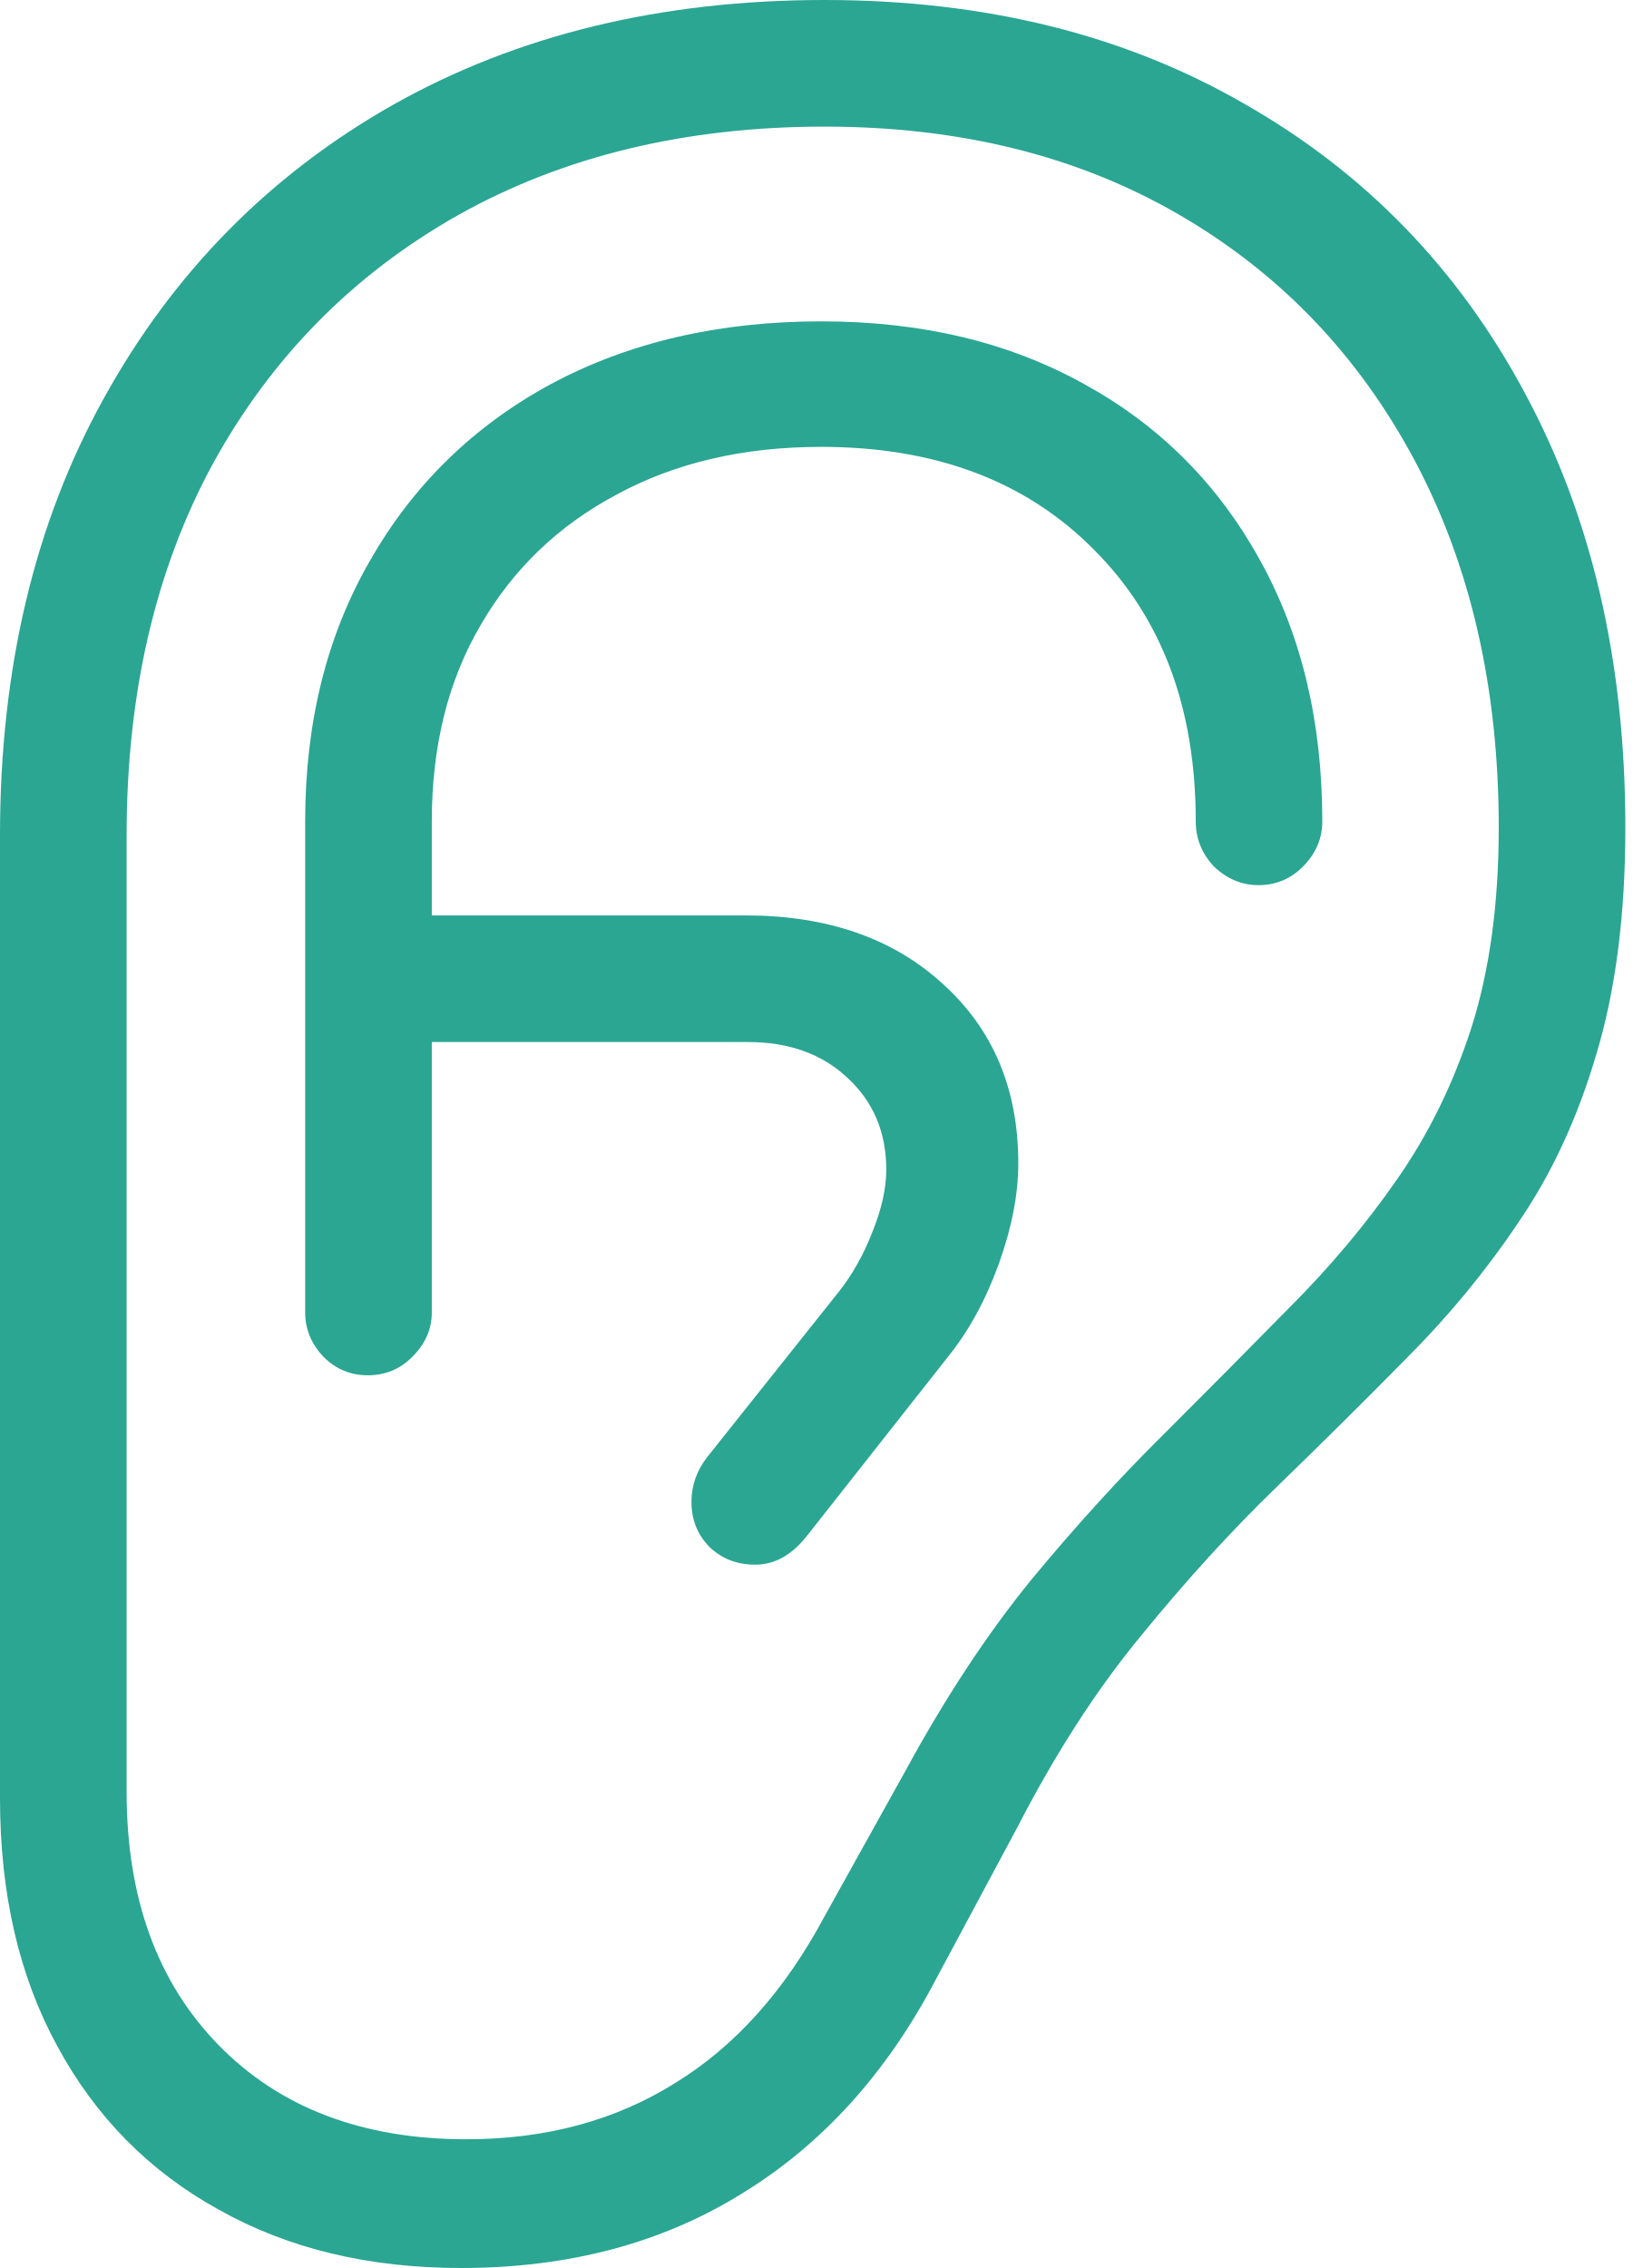
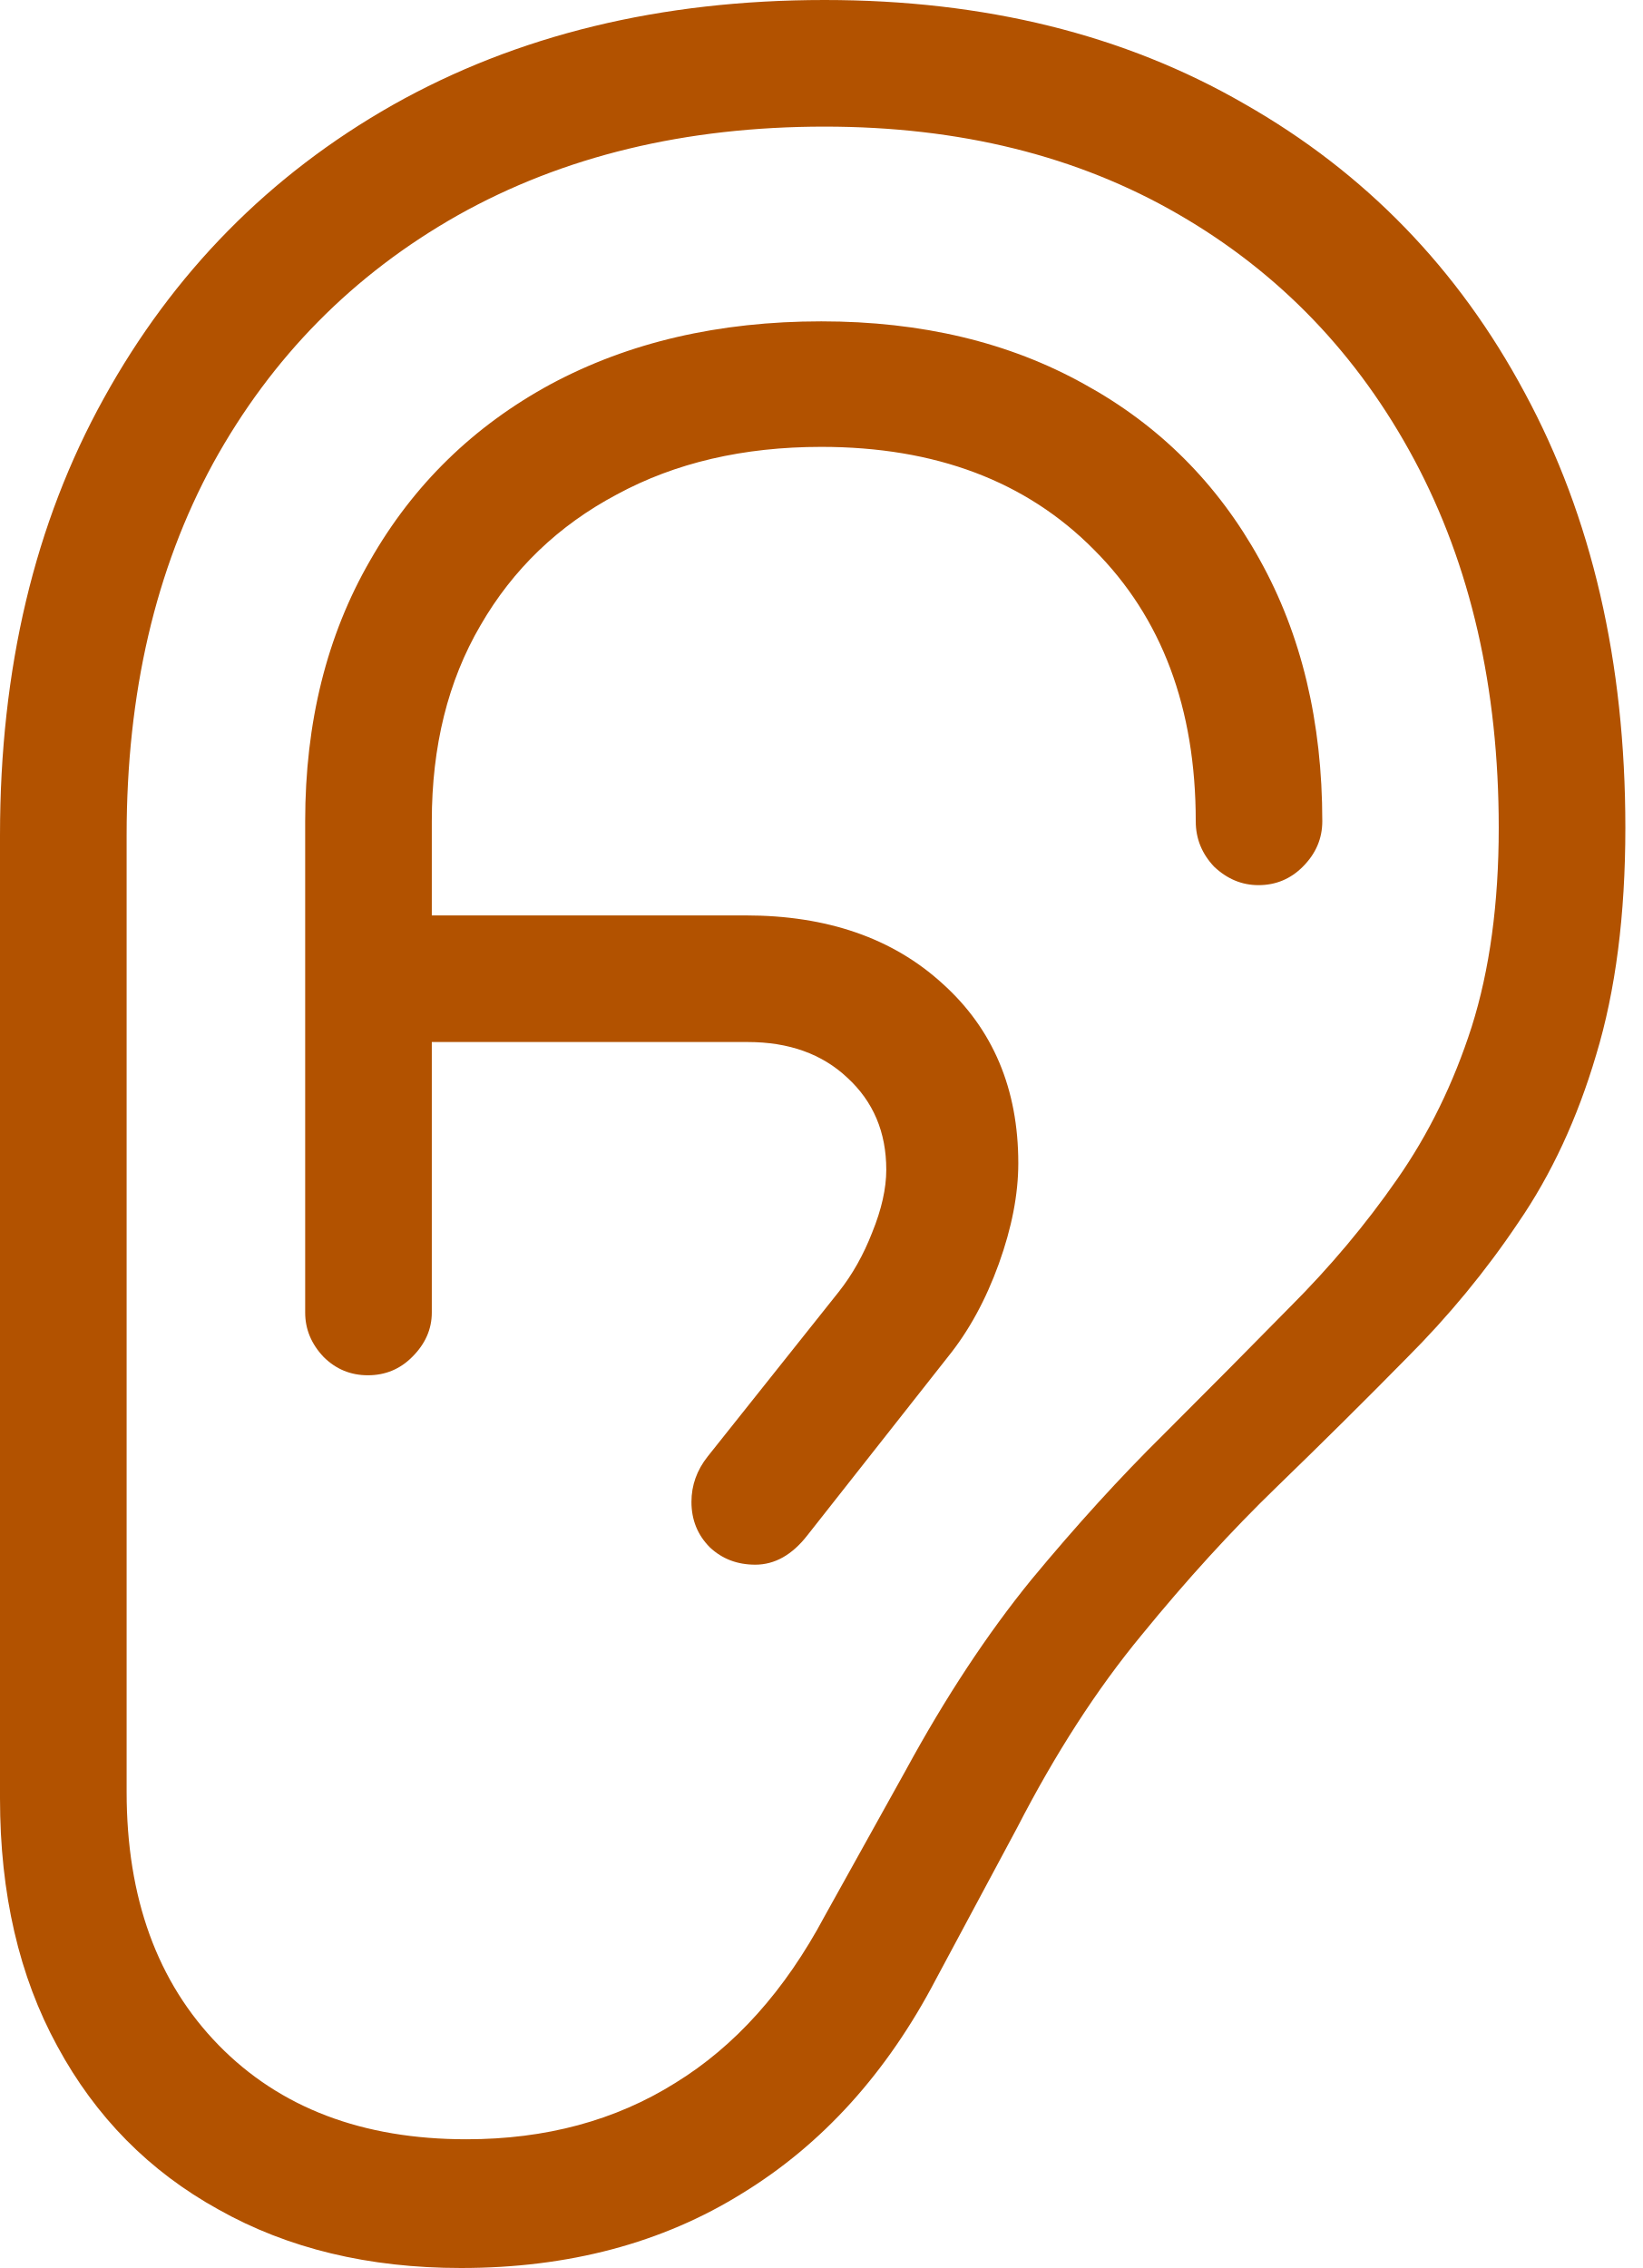
<svg xmlns="http://www.w3.org/2000/svg" width="21" height="29" viewBox="0 0 21 29" fill="none">
-   <path d="M0 22.995V10.681C0 8.551 0.443 6.687 1.328 5.092C2.214 3.487 3.445 2.237 5.022 1.342C6.609 0.447 8.449 0 10.543 0C12.591 0 14.38 0.443 15.911 1.328C17.452 2.205 18.646 3.436 19.495 5.022C20.353 6.609 20.782 8.463 20.782 10.584C20.782 11.7 20.657 12.669 20.408 13.49C20.168 14.302 19.836 15.017 19.412 15.634C18.997 16.253 18.522 16.829 17.987 17.364C17.461 17.899 16.907 18.448 16.326 19.011C15.745 19.573 15.169 20.205 14.597 20.906C14.025 21.598 13.495 22.419 13.006 23.369L11.968 25.306C11.341 26.505 10.515 27.418 9.491 28.045C8.468 28.682 7.268 29 5.894 29C4.713 29 3.68 28.751 2.795 28.253C1.909 27.764 1.222 27.068 0.733 26.164C0.244 25.269 0 24.213 0 22.995ZM1.619 22.912C1.619 24.268 2.011 25.347 2.795 26.15C3.579 26.952 4.635 27.354 5.963 27.354C6.978 27.354 7.868 27.114 8.634 26.634C9.399 26.164 10.036 25.453 10.543 24.503L11.581 22.636C12.088 21.704 12.623 20.892 13.186 20.2C13.758 19.509 14.325 18.886 14.887 18.332C15.45 17.77 15.985 17.23 16.492 16.714C17.009 16.197 17.465 15.653 17.862 15.081C18.268 14.5 18.586 13.85 18.817 13.13C19.047 12.402 19.163 11.553 19.163 10.584C19.163 8.795 18.803 7.227 18.084 5.88C17.364 4.534 16.359 3.487 15.067 2.74C13.776 1.992 12.268 1.619 10.543 1.619C8.763 1.619 7.199 1.997 5.853 2.753C4.515 3.51 3.473 4.566 2.726 5.922C1.988 7.278 1.619 8.864 1.619 10.681V22.912ZM4.704 17.585C4.483 17.585 4.294 17.507 4.137 17.35C3.98 17.184 3.902 16.995 3.902 16.783V10.501C3.902 9.238 4.178 8.126 4.732 7.167C5.285 6.198 6.056 5.447 7.042 4.912C8.039 4.377 9.192 4.109 10.501 4.109C11.784 4.109 12.904 4.377 13.864 4.912C14.823 5.438 15.57 6.185 16.105 7.153C16.64 8.112 16.907 9.229 16.907 10.501C16.907 10.723 16.824 10.916 16.658 11.082C16.502 11.239 16.312 11.318 16.091 11.318C15.879 11.318 15.69 11.239 15.524 11.082C15.367 10.916 15.289 10.723 15.289 10.501C15.289 9.053 14.855 7.896 13.988 7.029C13.121 6.152 11.959 5.714 10.501 5.714C9.505 5.714 8.634 5.917 7.886 6.323C7.139 6.72 6.558 7.278 6.143 7.997C5.728 8.707 5.521 9.542 5.521 10.501V16.783C5.521 16.995 5.438 17.184 5.271 17.35C5.115 17.507 4.926 17.585 4.704 17.585ZM4.649 13.324V11.705H9.533C10.575 11.705 11.415 11.996 12.051 12.577C12.697 13.158 13.02 13.924 13.02 14.874C13.02 15.27 12.937 15.699 12.771 16.16C12.604 16.622 12.388 17.018 12.12 17.35L10.322 19.633C10.128 19.882 9.906 20.007 9.657 20.007C9.427 20.007 9.233 19.933 9.076 19.785C8.92 19.628 8.841 19.435 8.841 19.204C8.841 18.992 8.91 18.798 9.049 18.623L10.723 16.52C10.898 16.299 11.041 16.045 11.152 15.759C11.272 15.464 11.332 15.196 11.332 14.957C11.332 14.477 11.166 14.085 10.834 13.78C10.511 13.476 10.086 13.324 9.561 13.324H4.649Z" fill="#2AA693" />
+   <path d="M0 22.995V10.681C0 8.551 0.443 6.687 1.328 5.092C2.214 3.487 3.445 2.237 5.022 1.342C6.609 0.447 8.449 0 10.543 0C12.591 0 14.38 0.443 15.911 1.328C17.452 2.205 18.646 3.436 19.495 5.022C20.353 6.609 20.782 8.463 20.782 10.584C20.782 11.7 20.657 12.669 20.408 13.49C20.168 14.302 19.836 15.017 19.412 15.634C18.997 16.253 18.522 16.829 17.987 17.364C17.461 17.899 16.907 18.448 16.326 19.011C15.745 19.573 15.169 20.205 14.597 20.906C14.025 21.598 13.495 22.419 13.006 23.369L11.968 25.306C11.341 26.505 10.515 27.418 9.491 28.045C8.468 28.682 7.268 29 5.894 29C4.713 29 3.68 28.751 2.795 28.253C1.909 27.764 1.222 27.068 0.733 26.164C0.244 25.269 0 24.213 0 22.995ZM1.619 22.912C1.619 24.268 2.011 25.347 2.795 26.15C3.579 26.952 4.635 27.354 5.963 27.354C6.978 27.354 7.868 27.114 8.634 26.634C9.399 26.164 10.036 25.453 10.543 24.503L11.581 22.636C12.088 21.704 12.623 20.892 13.186 20.2C13.758 19.509 14.325 18.886 14.887 18.332C15.45 17.77 15.985 17.23 16.492 16.714C17.009 16.197 17.465 15.653 17.862 15.081C18.268 14.5 18.586 13.85 18.817 13.13C19.047 12.402 19.163 11.553 19.163 10.584C19.163 8.795 18.803 7.227 18.084 5.88C17.364 4.534 16.359 3.487 15.067 2.74C13.776 1.992 12.268 1.619 10.543 1.619C8.763 1.619 7.199 1.997 5.853 2.753C4.515 3.51 3.473 4.566 2.726 5.922C1.988 7.278 1.619 8.864 1.619 10.681V22.912ZM4.704 17.585C4.483 17.585 4.294 17.507 4.137 17.35C3.98 17.184 3.902 16.995 3.902 16.783V10.501C3.902 9.238 4.178 8.126 4.732 7.167C5.285 6.198 6.056 5.447 7.042 4.912C8.039 4.377 9.192 4.109 10.501 4.109C11.784 4.109 12.904 4.377 13.864 4.912C14.823 5.438 15.57 6.185 16.105 7.153C16.64 8.112 16.907 9.229 16.907 10.501C16.907 10.723 16.824 10.916 16.658 11.082C16.502 11.239 16.312 11.318 16.091 11.318C15.879 11.318 15.69 11.239 15.524 11.082C15.367 10.916 15.289 10.723 15.289 10.501C15.289 9.053 14.855 7.896 13.988 7.029C13.121 6.152 11.959 5.714 10.501 5.714C9.505 5.714 8.634 5.917 7.886 6.323C7.139 6.72 6.558 7.278 6.143 7.997C5.728 8.707 5.521 9.542 5.521 10.501V16.783C5.521 16.995 5.438 17.184 5.271 17.35C5.115 17.507 4.926 17.585 4.704 17.585ZM4.649 13.324V11.705H9.533C10.575 11.705 11.415 11.996 12.051 12.577C12.697 13.158 13.02 13.924 13.02 14.874C13.02 15.27 12.937 15.699 12.771 16.16C12.604 16.622 12.388 17.018 12.12 17.35L10.322 19.633C10.128 19.882 9.906 20.007 9.657 20.007C9.427 20.007 9.233 19.933 9.076 19.785C8.92 19.628 8.841 19.435 8.841 19.204C8.841 18.992 8.91 18.798 9.049 18.623L10.723 16.52C10.898 16.299 11.041 16.045 11.152 15.759C11.272 15.464 11.332 15.196 11.332 14.957C11.332 14.477 11.166 14.085 10.834 13.78C10.511 13.476 10.086 13.324 9.561 13.324H4.649Z" fill="#b25200" />
</svg>
